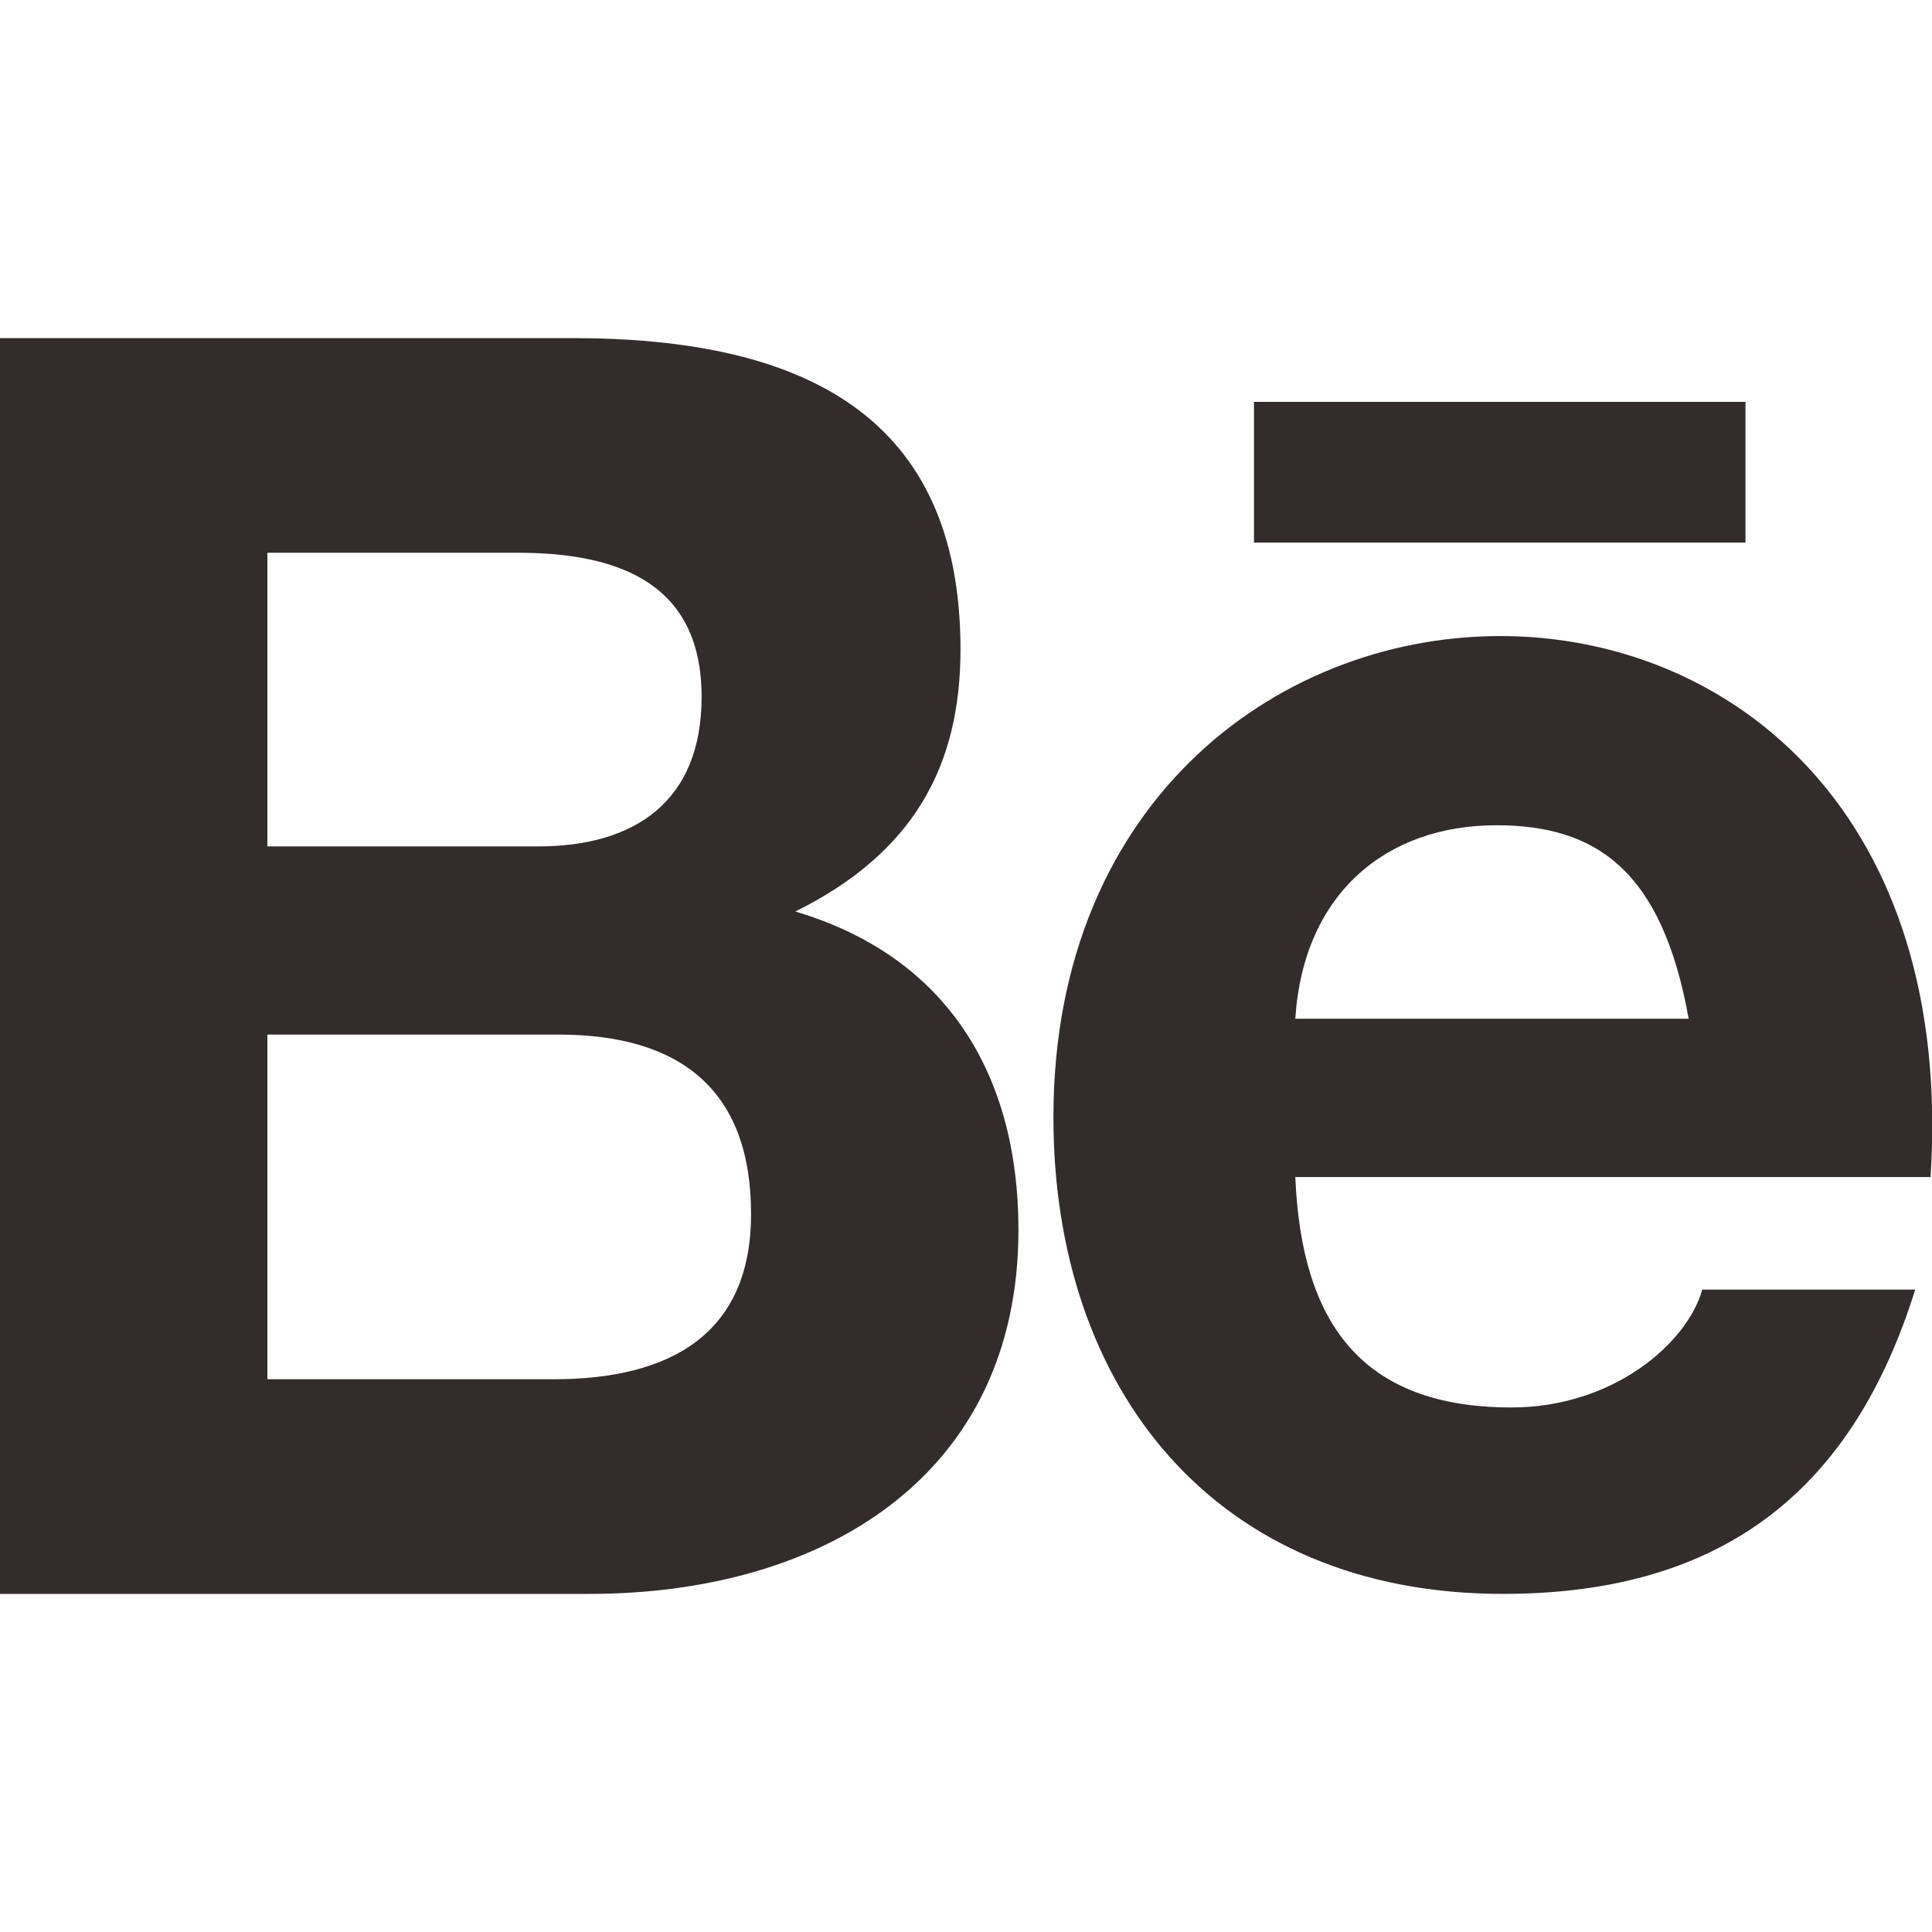
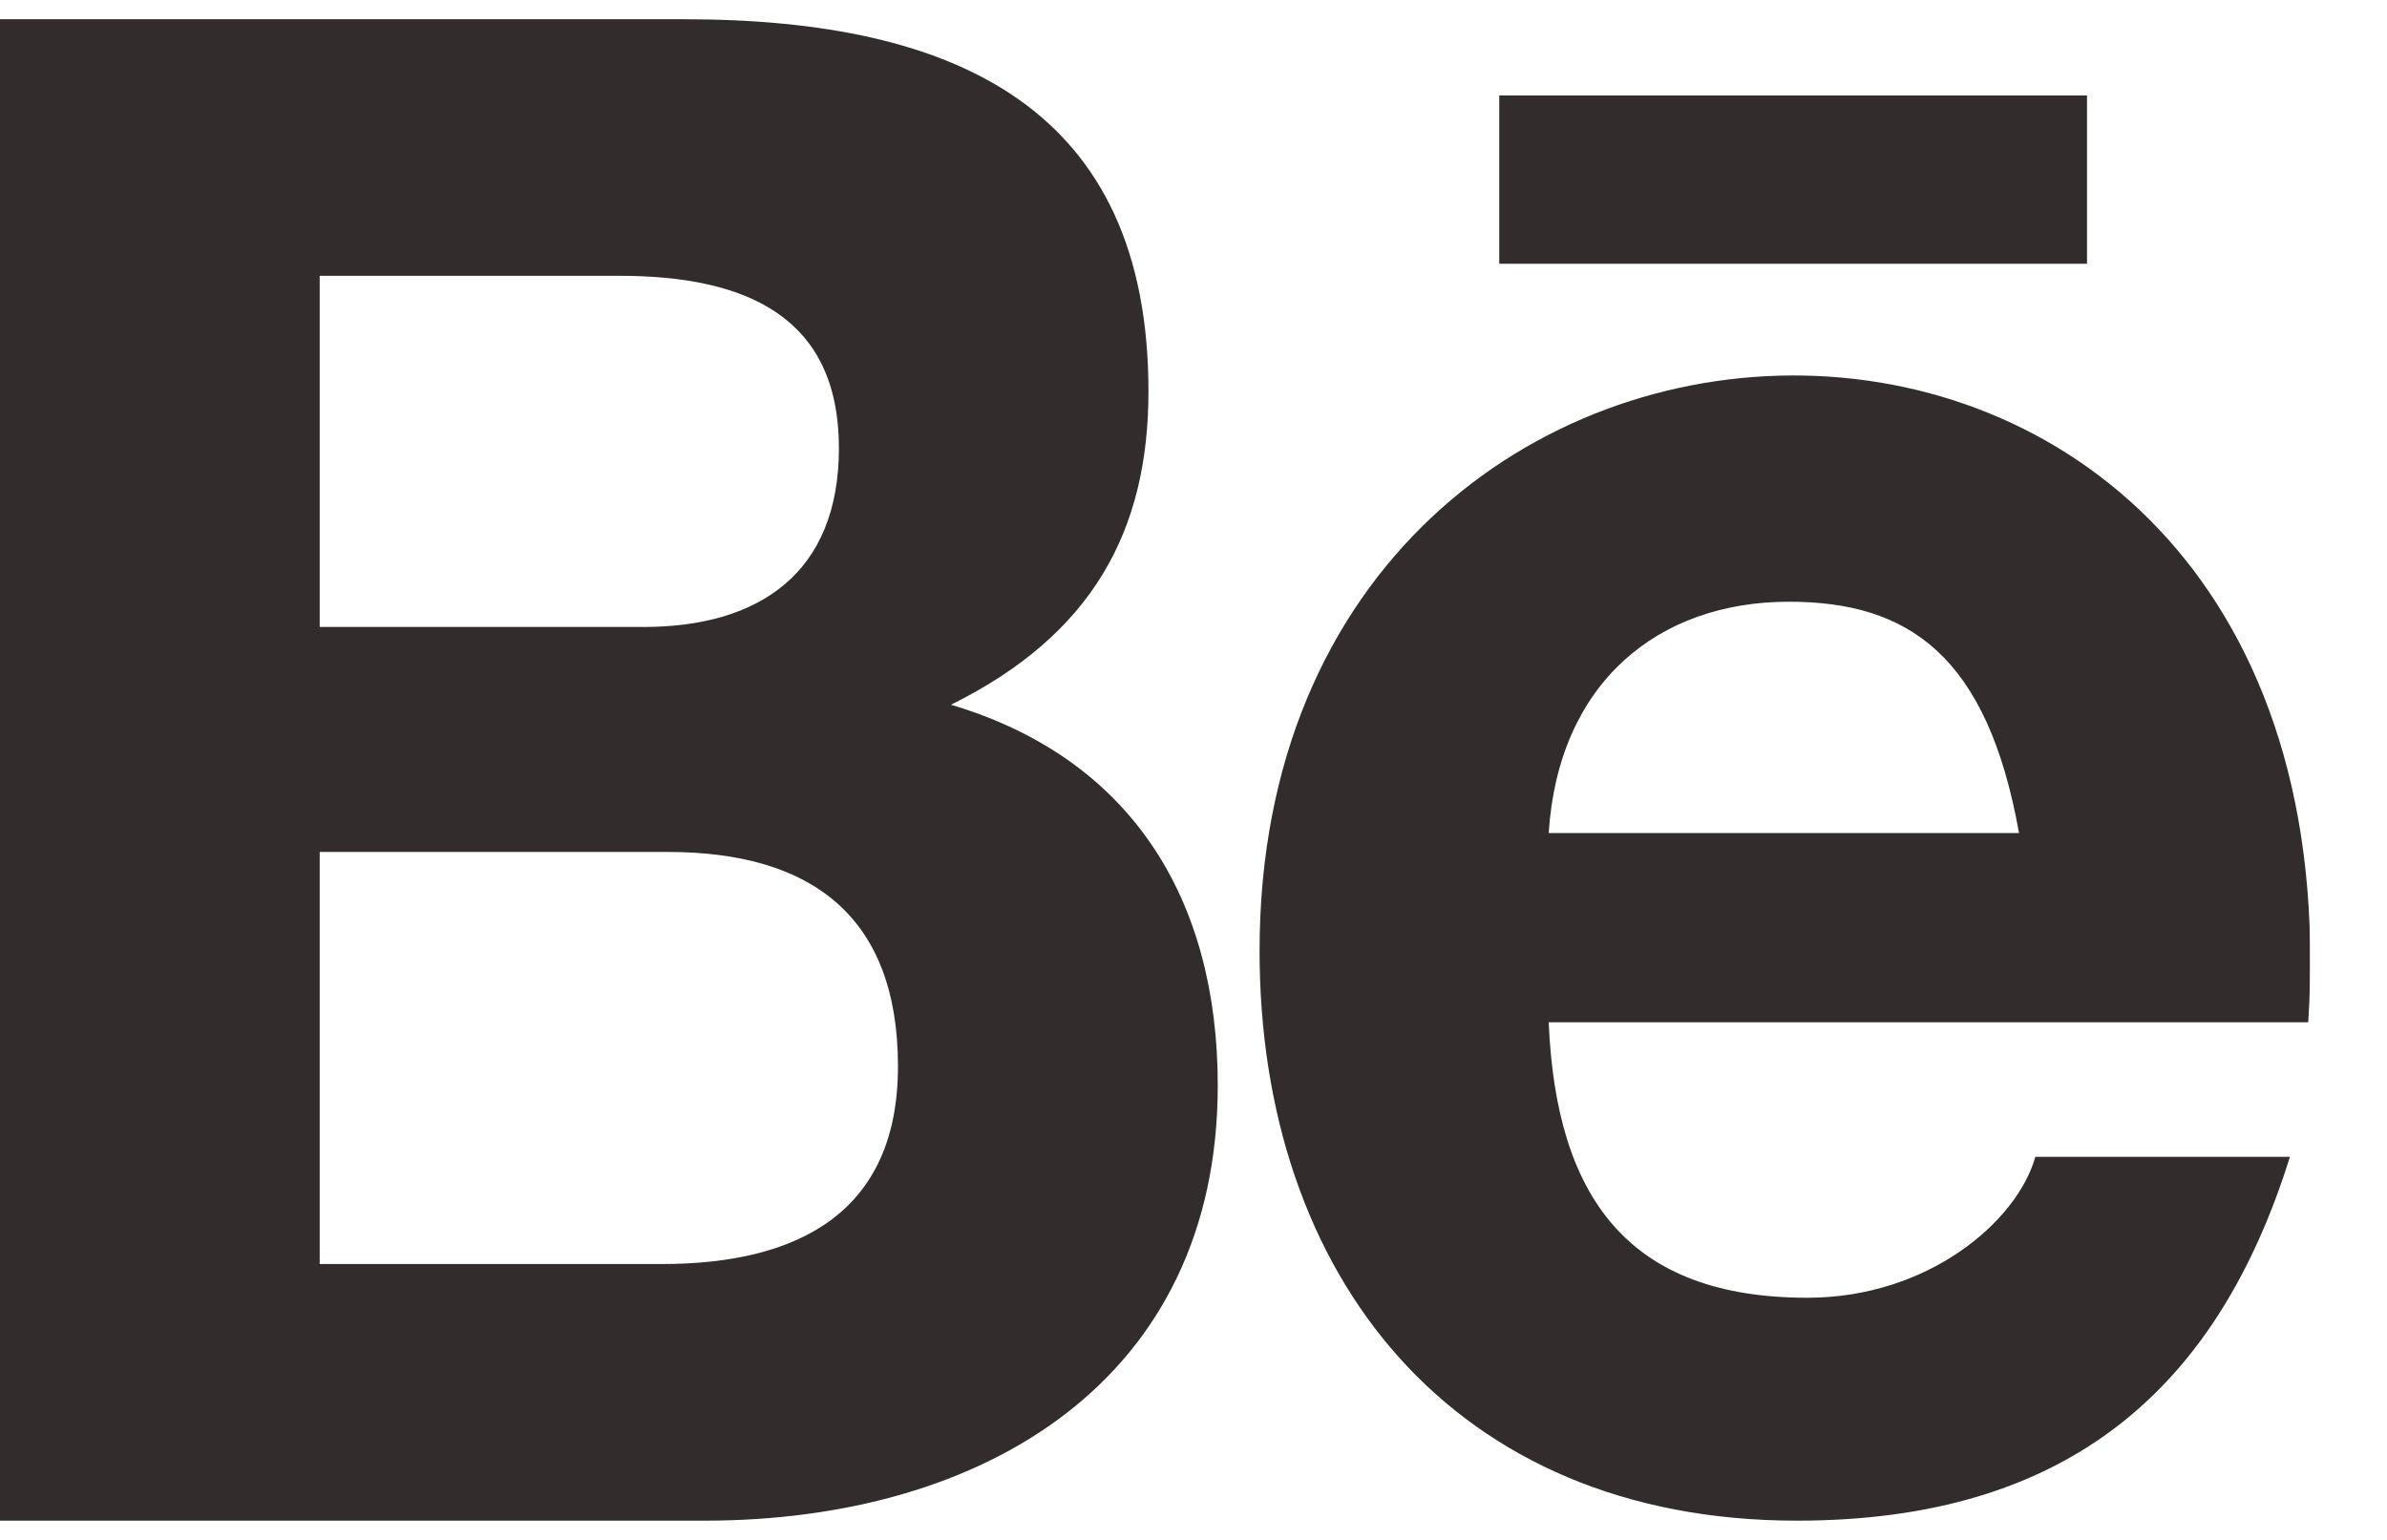
- <svg xmlns="http://www.w3.org/2000/svg" width="800px" height="800px" viewBox="0 -3.5 20 20" version="1.1">
-   <defs>
- 
- </defs>
-   <g id="Page-1" stroke="none" stroke-width="1" fill="none" fill-rule="evenodd">
-     <g id="Dribbble-Light-Preview" transform="translate(-100, -7482)" fill="#322c2c">
-       <g id="icons" transform="translate(56, 160)">
-         <path d="M56.981,7324.117 L62.069,7324.117 L62.069,7322.66 L56.981,7322.66 L56.981,7324.117 Z M59.489,7327.043 C58.354,7327.043 57.492,7327.747 57.409,7329.046 L61.481,7329.046 C61.205,7327.504 60.52,7327.043 59.489,7327.043 L59.489,7327.043 Z M59.648,7333.07 C60.696,7333.07 61.465,7332.408 61.622,7331.85 L63.826,7331.85 C63.196,7333.867 61.895,7335 59.559,7335 C56.578,7335 54.905,7332.88 54.905,7330.066 C54.905,7323.441 64.465,7323.203 63.985,7330.685 L57.409,7330.685 C57.473,7332.204 58.1,7333.07 59.648,7333.07 L59.648,7333.07 Z M49.73,7332.778 C50.933,7332.778 51.775,7332.316 51.775,7331.067 C51.775,7329.772 51.031,7329.21 49.782,7329.21 L46.768,7329.21 L46.768,7332.778 L49.73,7332.778 Z M49.571,7327.262 C50.572,7327.262 51.263,7326.796 51.263,7325.714 C51.263,7324.574 50.459,7324.222 49.36,7324.222 L46.768,7324.222 L46.768,7327.262 L49.571,7327.262 L49.571,7327.262 Z M49.924,7322 C52.295,7322 53.943,7322.784 53.943,7325.222 C53.943,7326.43 53.458,7327.329 52.233,7327.936 C53.801,7328.401 54.543,7329.624 54.543,7331.231 C54.543,7333.782 52.52,7335 50.1,7335 L44,7335 L44,7322 L49.924,7322 Z" id="behance-[#163]">
- 
- </path>
-       </g>
+ <svg xmlns="http://www.w3.org/2000/svg" width="31" height="20" viewBox="0 0 31 20" fill="#322C2C">
+   <g clip-path="url(#clip0_136_71)">
+     <mask id="mask0_136_71" style="mask-type:alpha" maskUnits="userSpaceOnUse" x="0" y="-1" width="30" height="22">
+       <rect y="-1" width="30" height="22" fill="#322C2C" />
+     </mask>
+     <g mask="url(#mask0_136_71)">
+       <path fill-rule="evenodd" clip-rule="evenodd" d="M19.471 3.426H27.104V1.24H19.471V3.426ZM23.233 7.815C21.531 7.815 20.238 8.87 20.113 10.819H26.221C25.808 8.506 24.78 7.815 23.233 7.815ZM23.472 16.855C25.044 16.855 26.198 15.862 26.433 15.025H29.739C28.794 18.051 26.843 19.75 23.338 19.75C18.867 19.75 16.358 16.57 16.358 12.35C16.358 2.411 30.698 2.055 29.977 13.277H20.113C20.209 15.556 21.15 16.855 23.472 16.855ZM8.595 16.417C10.399 16.417 11.662 15.723 11.662 13.85C11.662 11.908 10.546 11.065 8.673 11.065H4.152V16.417H8.595ZM8.357 8.143C9.858 8.143 10.895 7.444 10.895 5.821C10.895 4.11 9.688 3.582 8.04 3.582H4.152V8.143H8.357ZM8.886 0.25C12.443 0.25 14.915 1.425 14.915 5.083C14.915 6.894 14.187 8.244 12.35 9.153C14.701 9.852 15.815 11.687 15.815 14.097C15.815 17.924 12.78 19.75 9.15 19.75H0V0.25H8.886Z" fill="#322C2C" />
    </g>
  </g>
+   <defs>
+     <clipPath id="clip0_136_71">
+       <rect width="31" height="20" fill="#322C2C" />
+     </clipPath>
+   </defs>
</svg>
